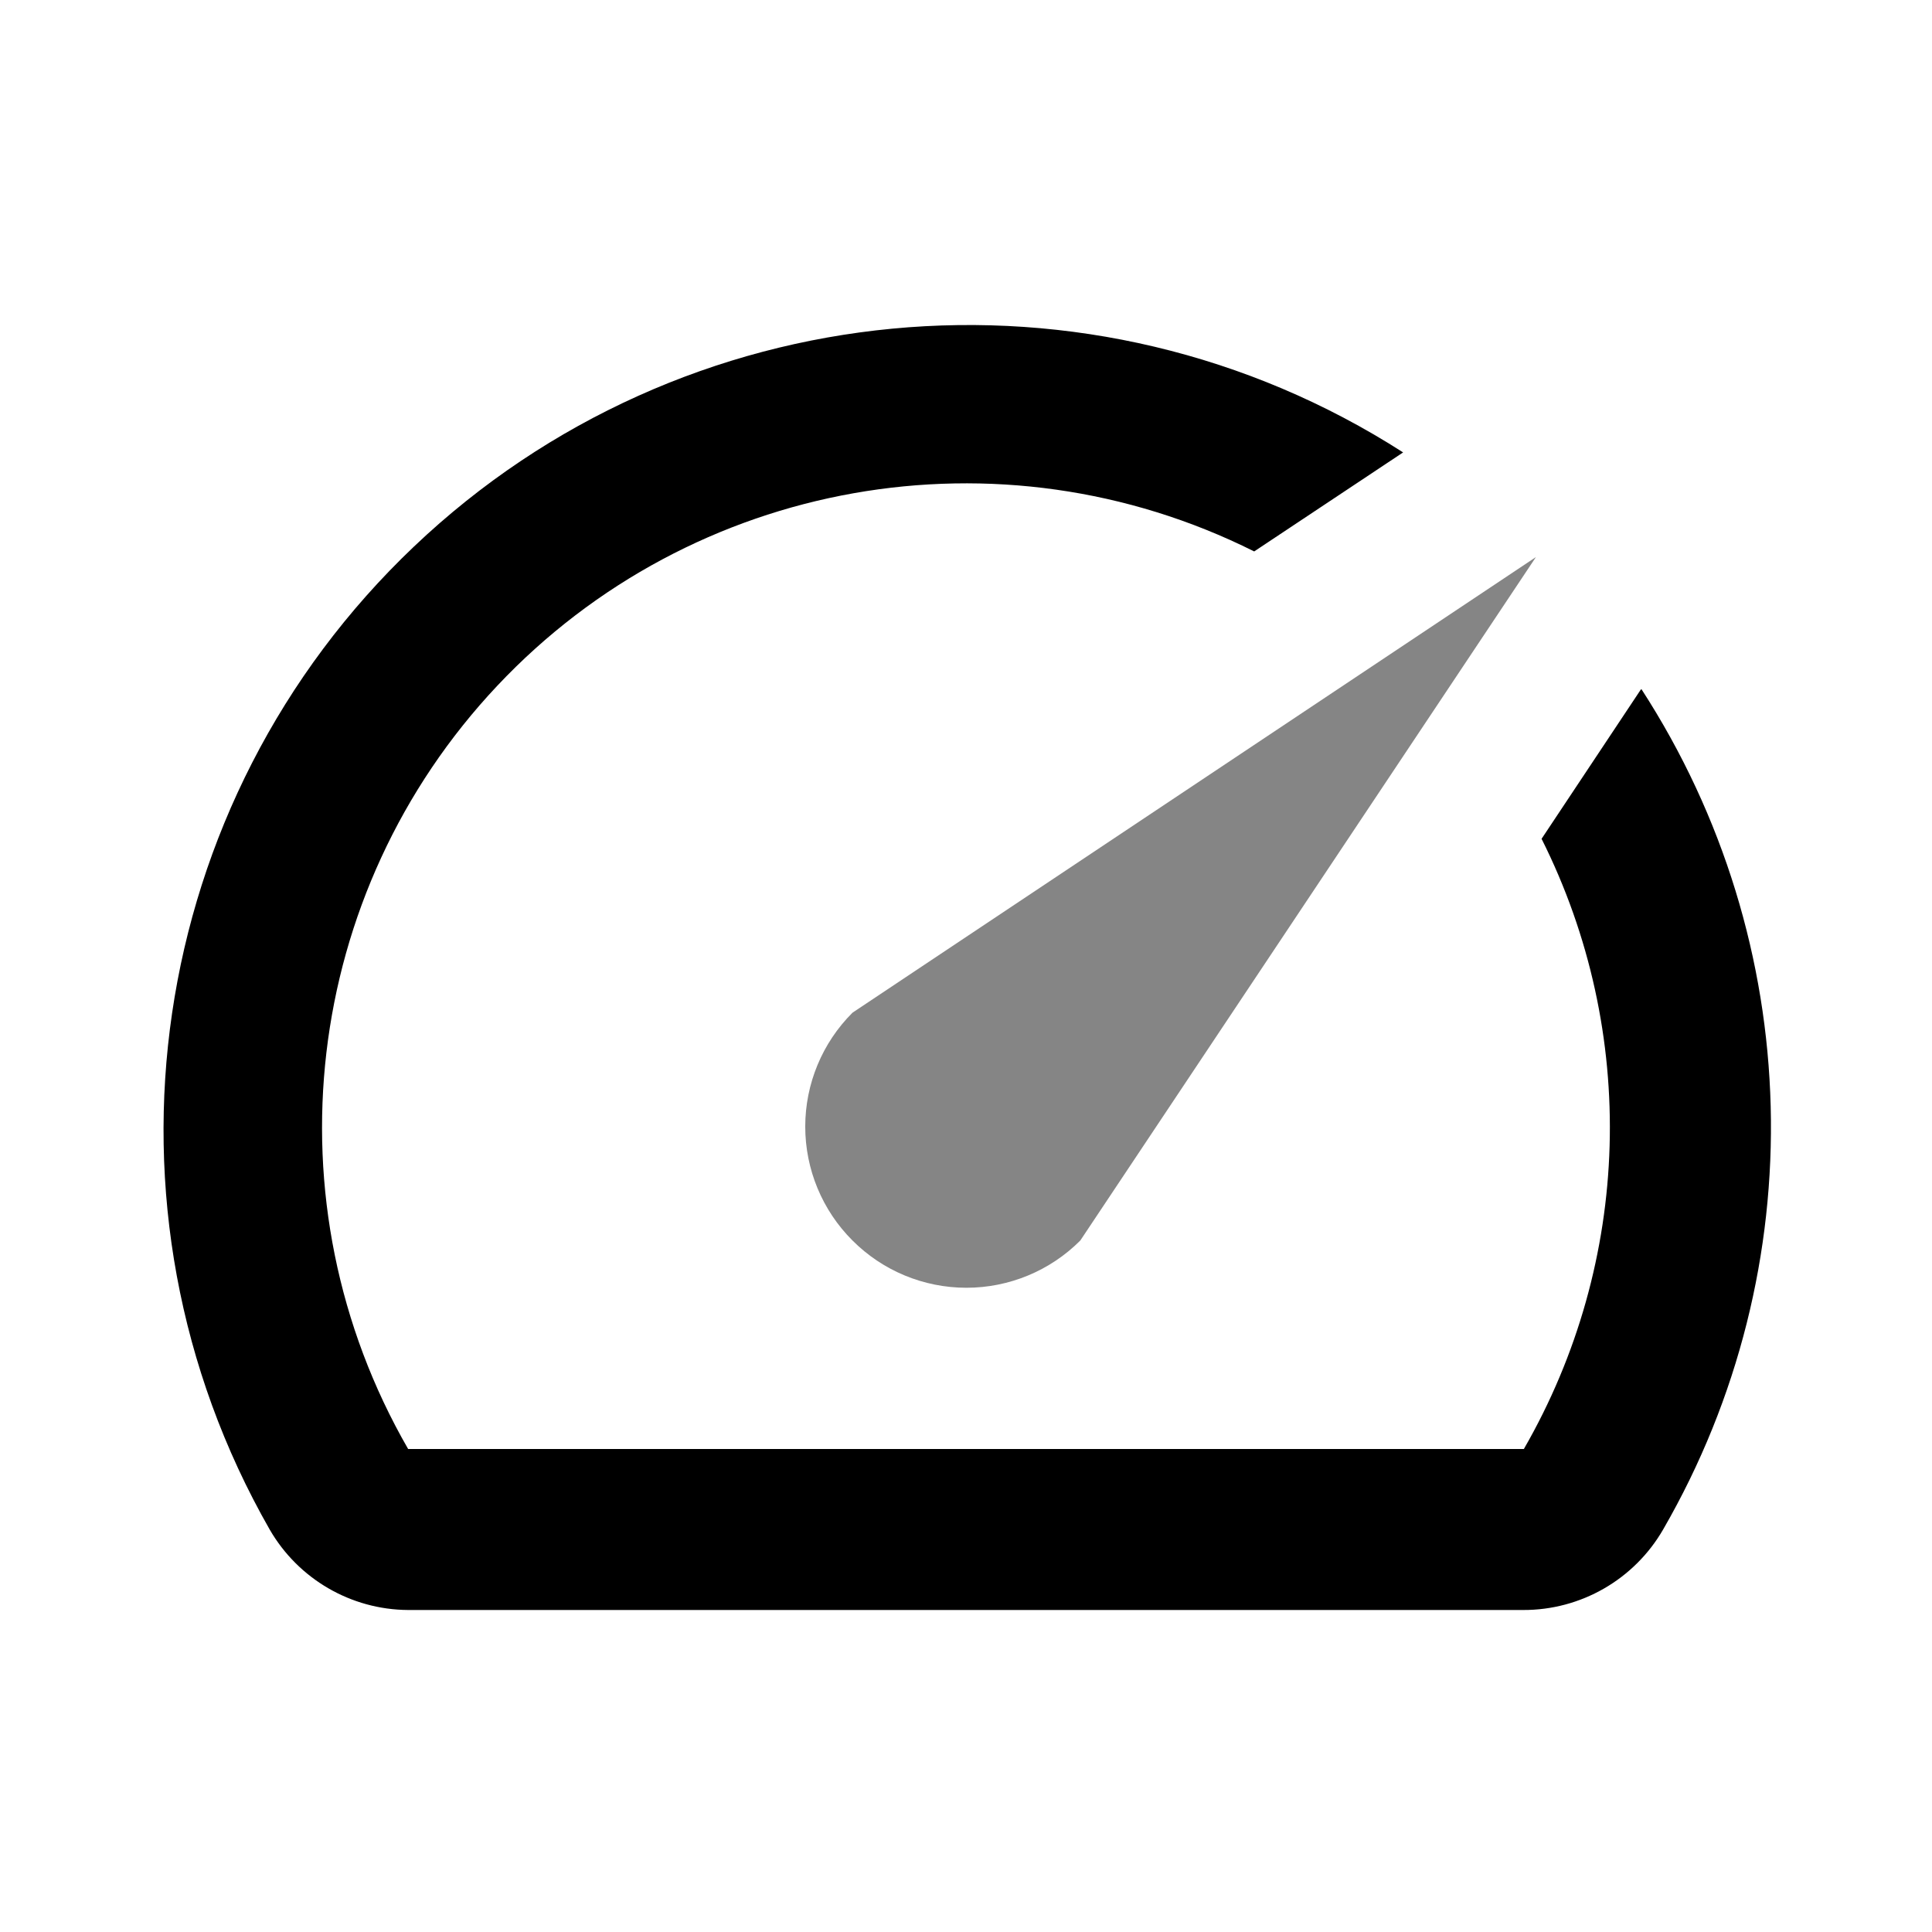
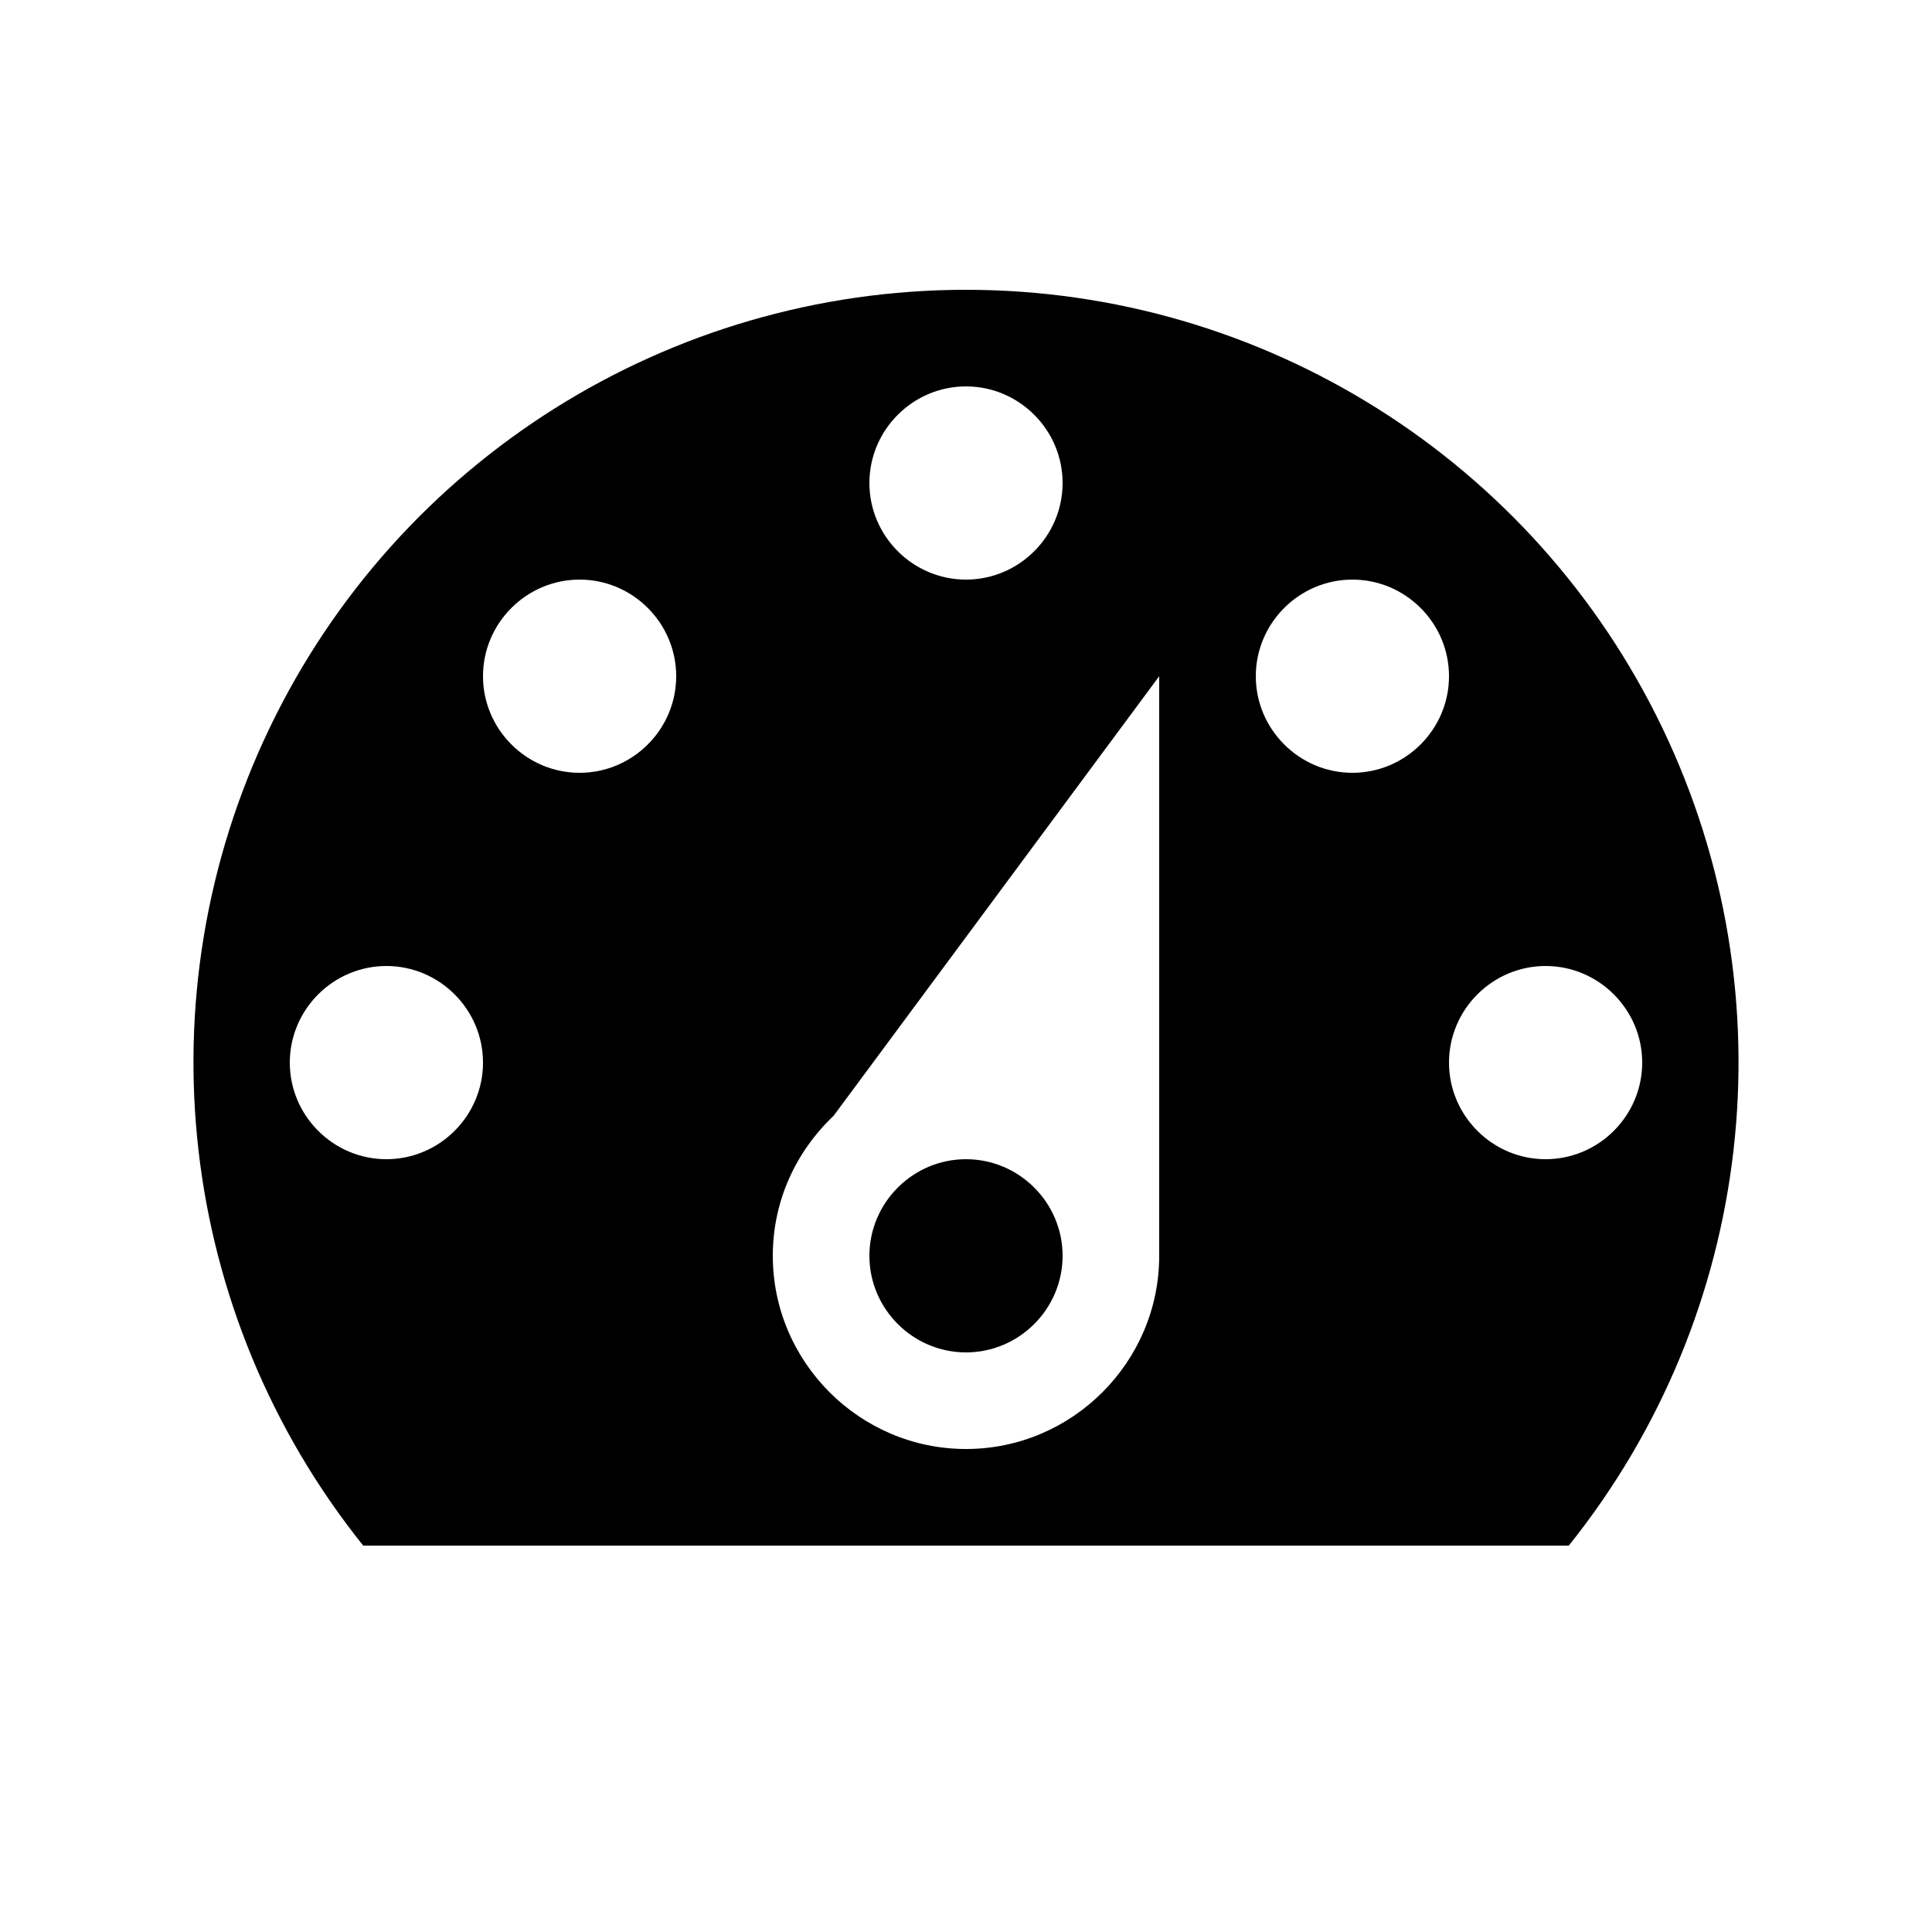
- <svg xmlns="http://www.w3.org/2000/svg" height="24" viewBox="0 0 24 24" width="24">
-   <g transform="translate(2 4)">
-     <path d="m18.38 4.57-1.23 1.85c1.205 2.403 1.122 5.251-.22 7.58h-13.86c-1.764-3.059-1.313-6.913 1.109-9.483s6.242-3.247 9.401-1.667l1.85-1.23c-3.876-2.486-8.949-2.003-12.287 1.169-3.338 3.172-4.078 8.213-1.793 12.211.355.615 1.01.996 1.72 1h13.85c.717.003 1.381-.379 1.74-1 1.879-3.254 1.774-7.287-.27-10.44z" />
-     <path d="m8.59 11.41c.375.376.884.587 1.415.587s1.04-.211 1.415-.587l5.66-8.49-8.49 5.66c-.376.375-.587.884-.587 1.415s.211 1.04.587 1.415z" opacity=".48" />
-   </g>
+ <svg xmlns="http://www.w3.org/2000/svg" width="1em" height="1em" viewBox="0 0 20 20">
+   <path fill="currentColor" d="M3.76 16h12.48A7.998 7.998 0 0 0 10 3a7.998 7.998 0 0 0-6.24 13zM10 4c.55 0 1 .45 1 1s-.45 1-1 1s-1-.45-1-1s.45-1 1-1zM6 6c.55 0 1 .45 1 1s-.45 1-1 1s-1-.45-1-1s.45-1 1-1zm8 0c.55 0 1 .45 1 1s-.45 1-1 1s-1-.45-1-1s.45-1 1-1zm-5.37 5.55L12 7v6c0 1.1-.9 2-2 2s-2-.9-2-2c0-.57.24-1.08.63-1.45zM4 10c.55 0 1 .45 1 1s-.45 1-1 1s-1-.45-1-1s.45-1 1-1zm12 0c.55 0 1 .45 1 1s-.45 1-1 1s-1-.45-1-1s.45-1 1-1zm-5 3c0-.55-.45-1-1-1s-1 .45-1 1s.45 1 1 1s1-.45 1-1z" />
</svg>
